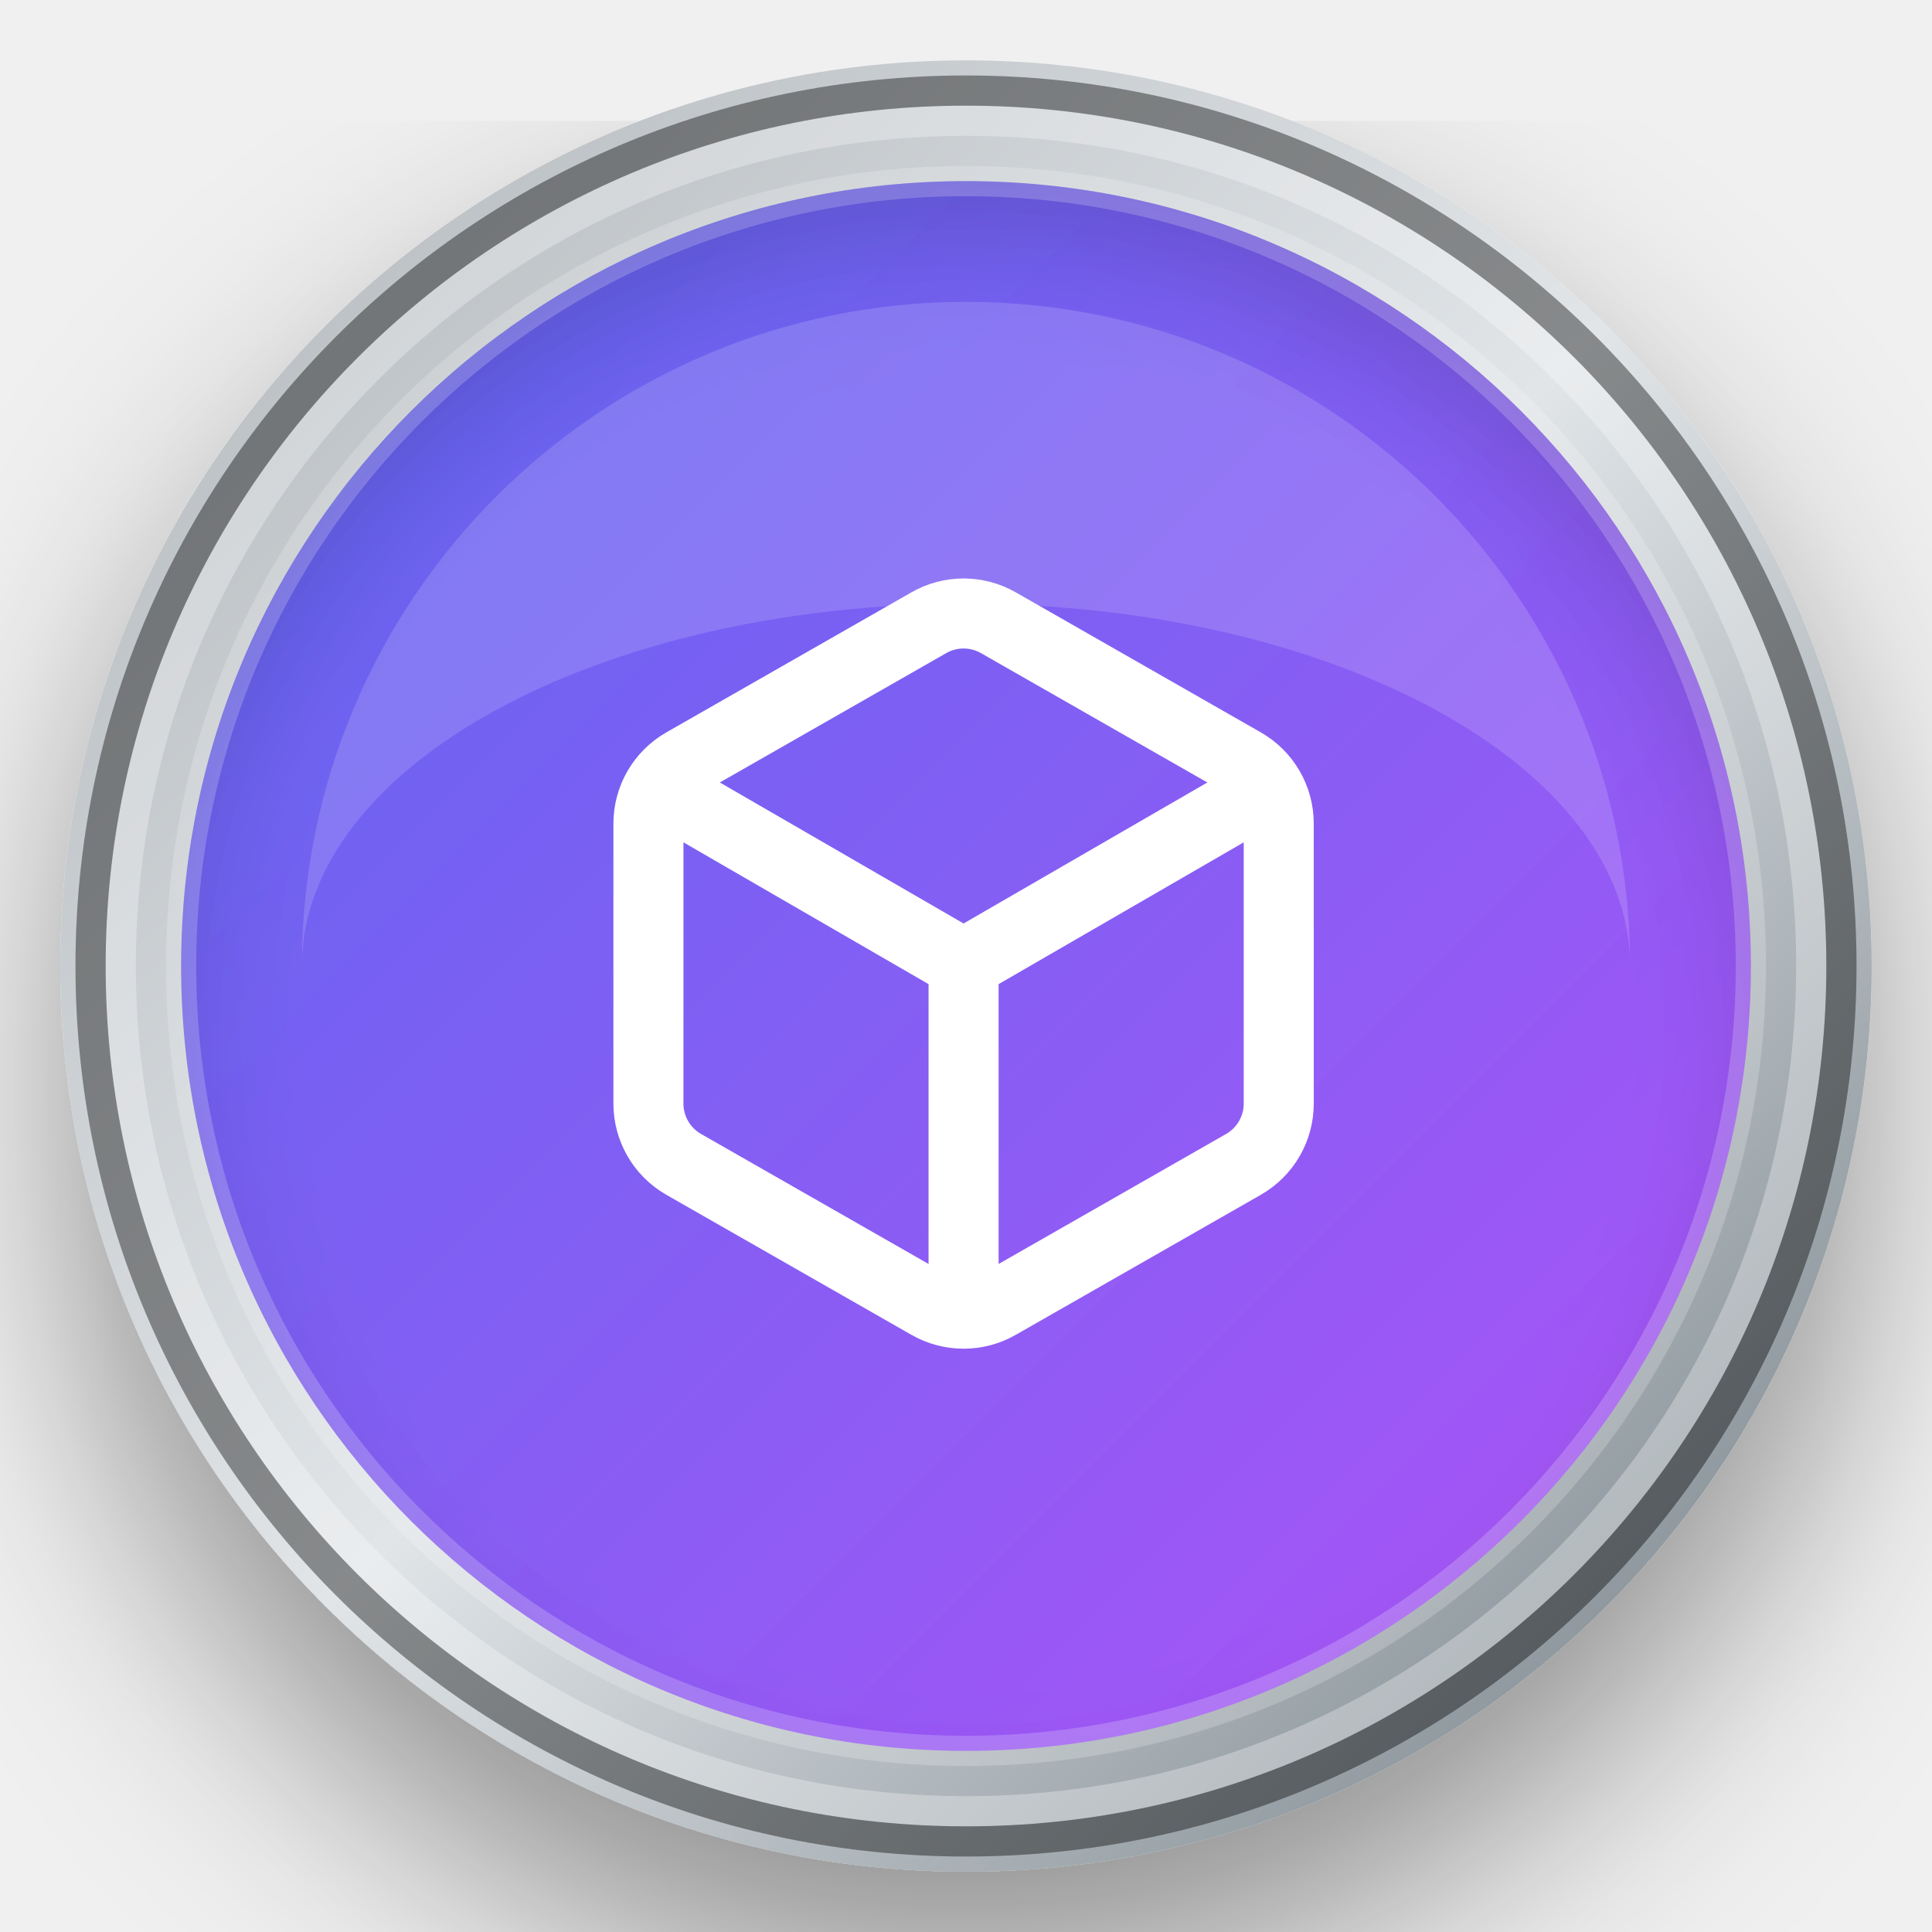
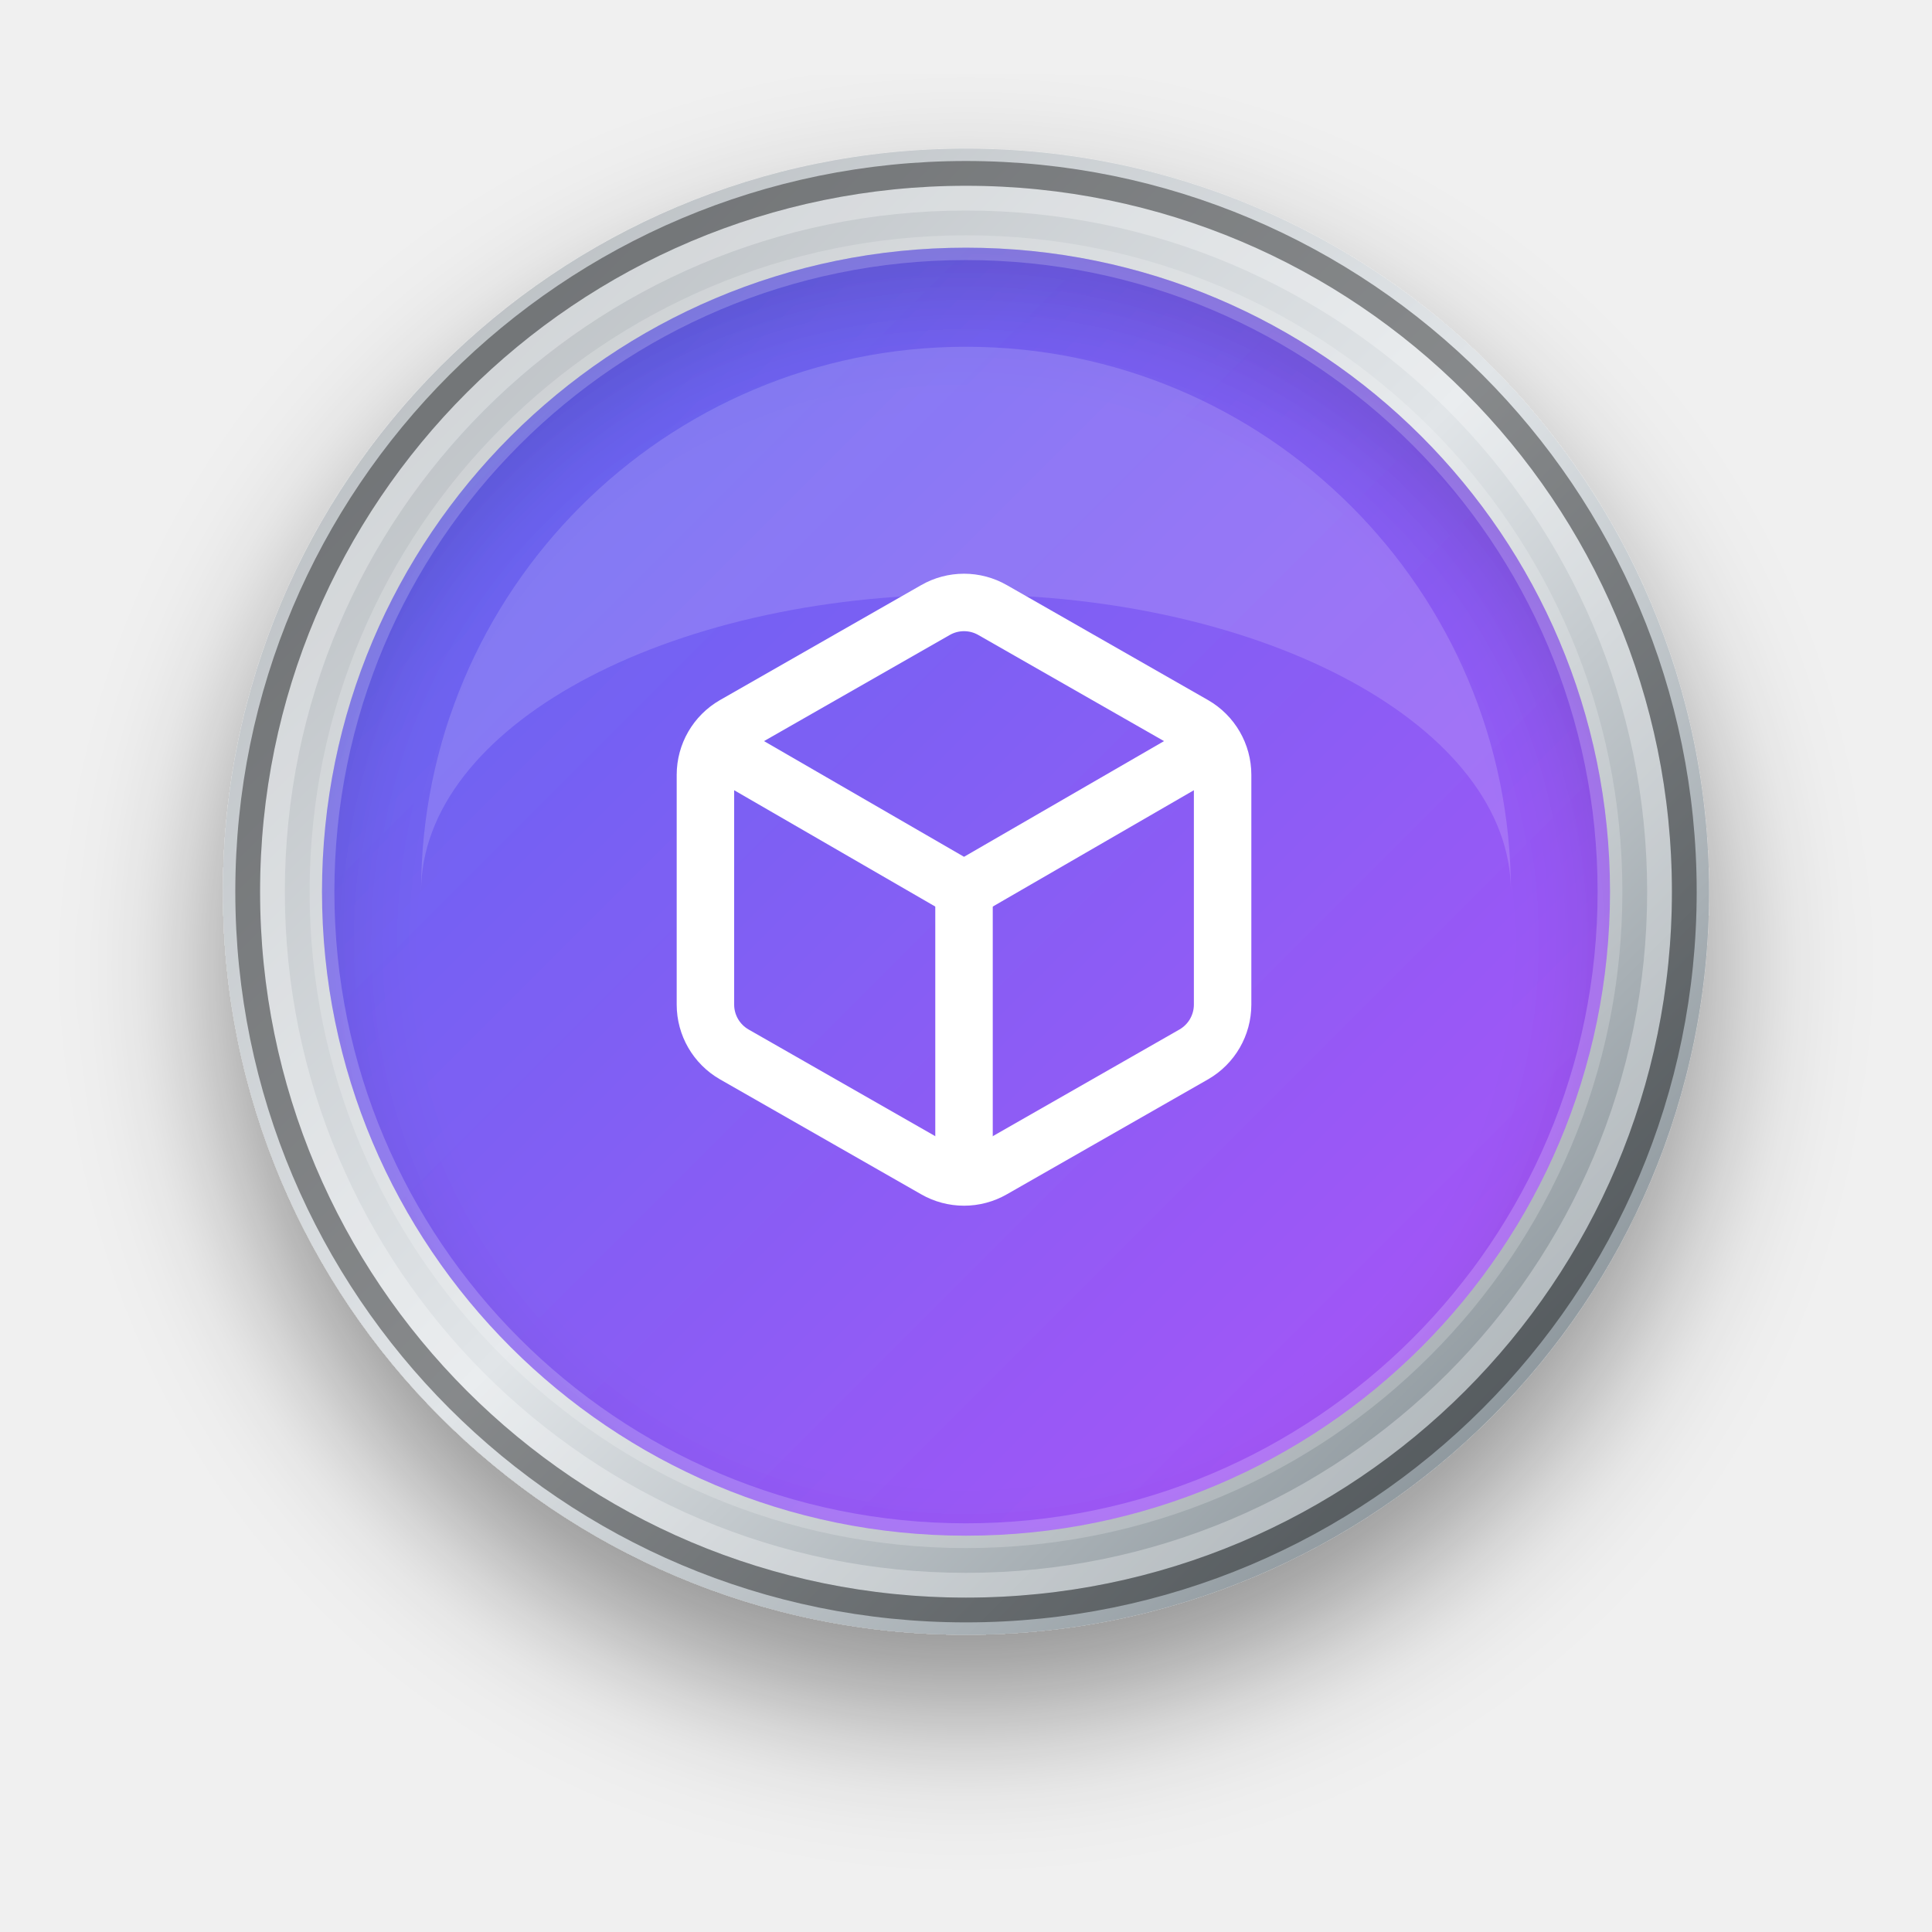
- <svg xmlns="http://www.w3.org/2000/svg" width="64" height="64" viewBox="0 0 64 64" fill="none">
+ <svg xmlns="http://www.w3.org/2000/svg" width="78" height="78" viewBox="-7 -4 78 78" fill="none">
  <defs>
    <filter id="badge-project-10_shadow" x="-50%" y="-50%" width="200%" height="200%">
-       <feDropShadow dx="0" dy="4" stdDeviation="4" flood-color="#000000" flood-opacity="0.4" />
+       <feDropShadow dx="0" dy="3" stdDeviation="3" flood-color="#000000" flood-opacity="0.4" />
    </filter>
    <filter id="badge-project-10_glow" x="-50%" y="-50%" width="200%" height="200%">
      <feGaussianBlur stdDeviation="2.5" result="coloredBlur" />
      <feMerge>
        <feMergeNode in="coloredBlur" />
        <feMergeNode in="SourceGraphic" />
      </feMerge>
    </filter>
    <filter id="badge-project-10_inner_shadow">
      <feOffset dx="0" dy="2" />
      <feGaussianBlur stdDeviation="2" result="offset-blur" />
      <feComposite operator="out" in="SourceGraphic" in2="offset-blur" result="inverse" />
      <feFlood flood-color="black" flood-opacity="0.3" result="color" />
      <feComposite operator="in" in="color" in2="inverse" result="shadow" />
      <feComposite operator="over" in="shadow" in2="SourceGraphic" />
    </filter>
    <linearGradient id="badge-project-10_bg" x1="10" y1="10" x2="54" y2="54" gradientUnits="userSpaceOnUse">
      <stop offset="0" stop-color="#6366F1" />
      <stop offset="1" stop-color="#A855F7" />
    </linearGradient>
    <linearGradient id="badge-project-10_ring" x1="0%" y1="0%" x2="100%" y2="100%">
      <stop offset="0%" stop-color="#B0B5B9" />
      <stop offset="50%" stop-color="#E1E5E8" />
      <stop offset="100%" stop-color="#6E7A81" />
    </linearGradient>
  </defs>
  <circle cx="32" cy="32" r="30" fill="url(#badge-project-10_ring)" filter="url(#badge-project-10_shadow)" />
  <circle cx="32" cy="32" r="28" fill="none" stroke="#FFFFFF" stroke-opacity="0.3" stroke-width="1" />
  <circle cx="32" cy="32" r="29" fill="none" stroke="#000000" stroke-opacity="0.4" stroke-width="1" />
  <circle cx="32" cy="32" r="26" fill="url(#badge-project-10_bg)" filter="url(#badge-project-10_inner_shadow)" />
  <path d="M 10,32 A 22,22 0 0,1 54,32 A 22,12 0 0,0 10,32 Z" fill="#ffffff" opacity="0.15" />
  <circle cx="32" cy="32" r="26" fill="none" stroke="#ffffff" stroke-opacity="0.2" stroke-width="1" />
  <g transform="translate(18, 18) scale(1.16)">
    <path d="M21 16V8a2 2 0 0 0-1-1.73l-7-4a2 2 0 0 0-2 0l-7 4A2 2 0 0 0 3 8v8a2 2 0 0 0 1 1.73l7 4a2 2 0 0 0 2 0l7-4A2 2 0 0 0 21 16z" fill="none" stroke="#FFF" stroke-width="2" />
    <polyline points="3.27 6.96 12 12.01 20.73 6.96" fill="none" stroke="#FFF" stroke-width="2" />
    <line x1="12" y1="22.08" x2="12" y2="12" fill="none" stroke="#FFF" stroke-width="2" />
  </g>
</svg>
